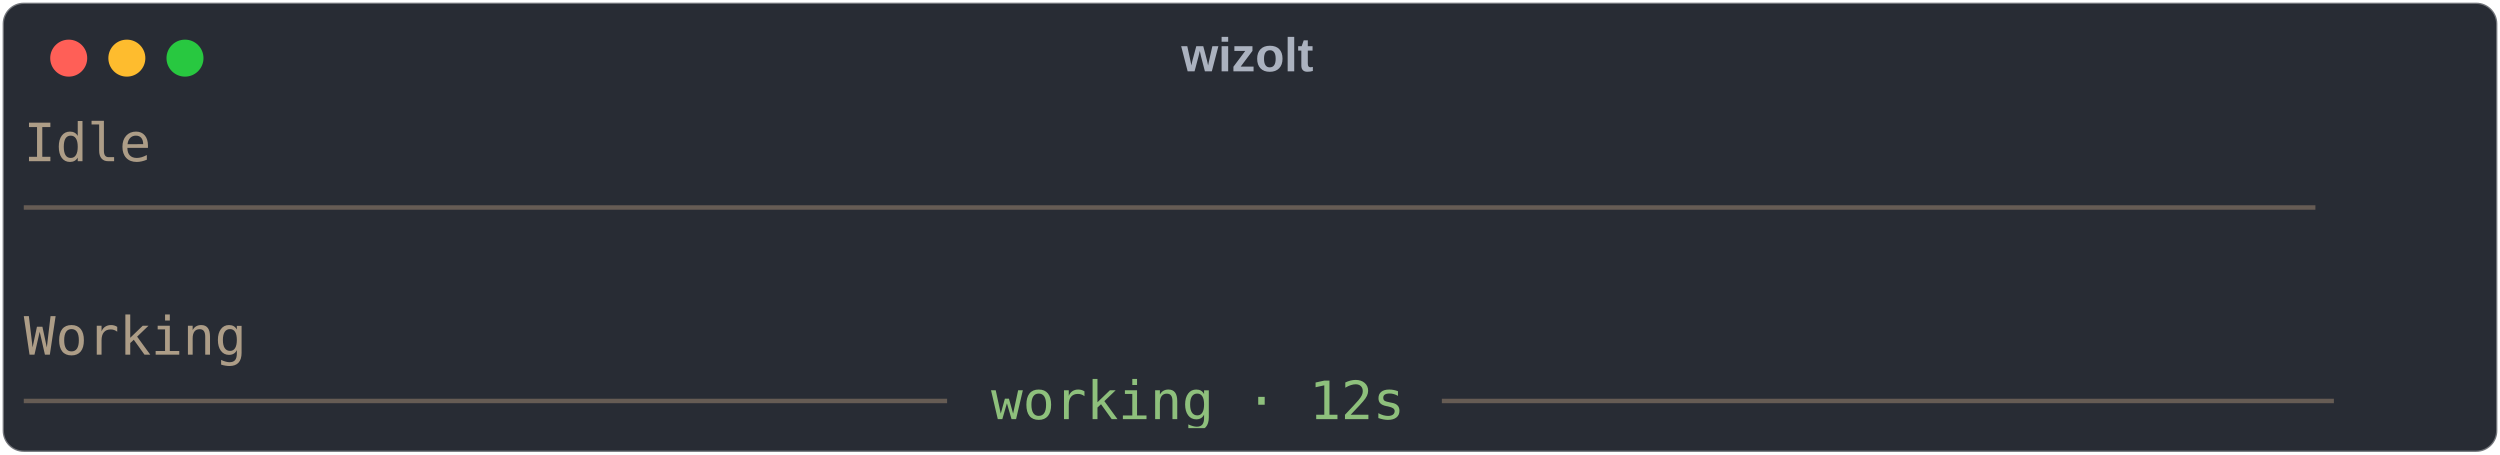
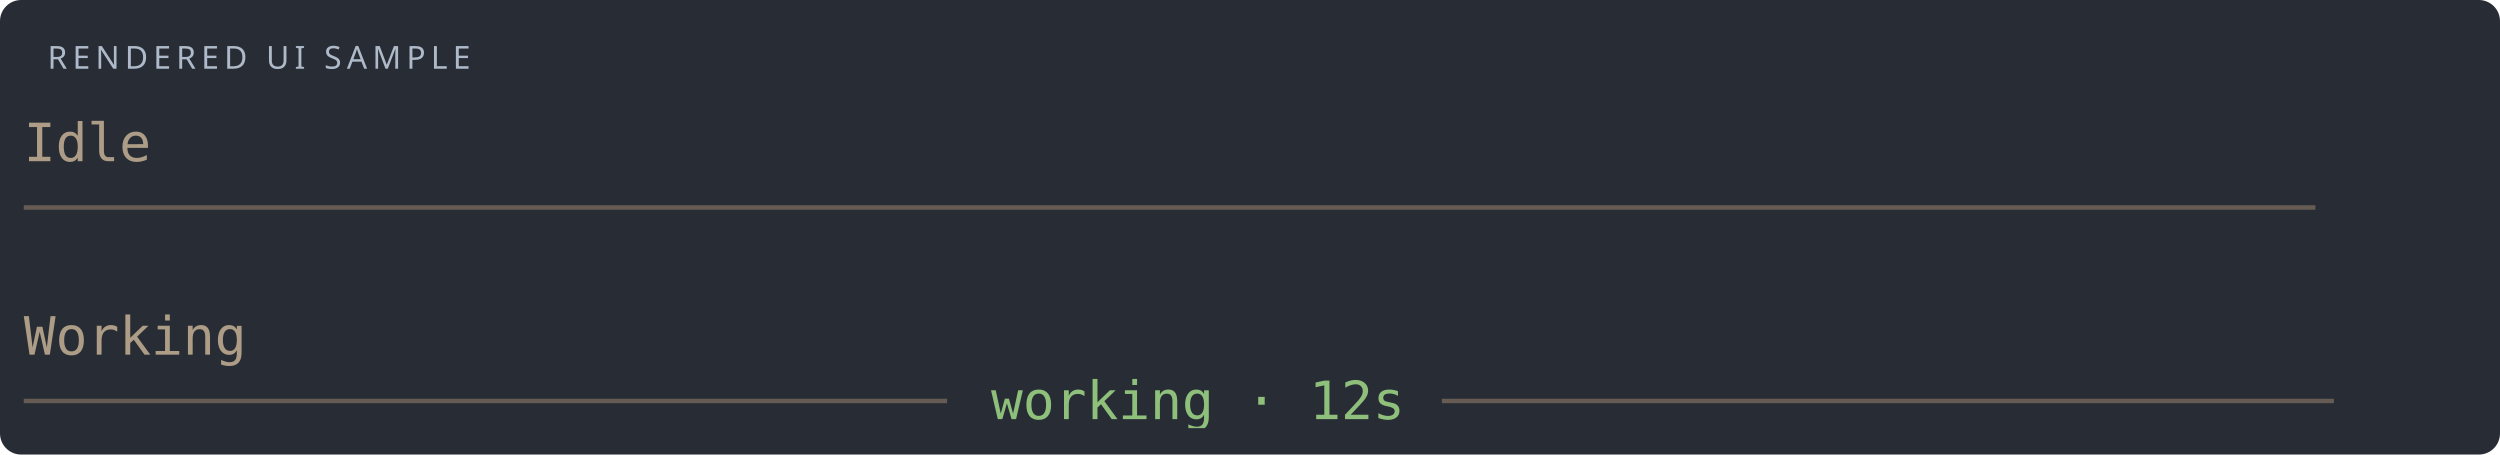
- <svg xmlns="http://www.w3.org/2000/svg" class="rich-terminal" viewBox="0 0 946 172.0">
+ <svg xmlns="http://www.w3.org/2000/svg" viewBox="0 0 946 172.0">
  <style>
- 
-     @font-face {
-         font-family: "Fira Code";
-         src: local("FiraCode-Regular"),
-                 url("https://cdnjs.cloudflare.com/ajax/libs/firacode/6.2.0/woff2/FiraCode-Regular.woff2") format("woff2"),
-                 url("https://cdnjs.cloudflare.com/ajax/libs/firacode/6.2.0/woff/FiraCode-Regular.woff") format("woff");
-         font-style: normal;
-         font-weight: 400;
-     }
-     @font-face {
-         font-family: "Fira Code";
-         src: local("FiraCode-Bold"),
-                 url("https://cdnjs.cloudflare.com/ajax/libs/firacode/6.2.0/woff2/FiraCode-Bold.woff2") format("woff2"),
-                 url("https://cdnjs.cloudflare.com/ajax/libs/firacode/6.2.0/woff/FiraCode-Bold.woff") format("woff");
-         font-style: bold;
-         font-weight: 700;
-     }
- 
-     .appearance-custom-divider-matrix {
-         font-family: Fira Code, monospace;
-         font-size: 20px;
-         line-height: 24.4px;
-         font-variant-east-asian: full-width;
-     }
- 
-     .appearance-custom-divider-title {
-         font-size: 18px;
-         font-weight: bold;
-         font-family: arial;
-     }
- 
-     .appearance-custom-divider-r1 { fill: #ad9d87 }
+ .appearance-custom-divider-matrix {font-family:monospace;font-size:20px;line-height:24.4px}
+ .appearance-custom-divider-r1 { fill: #ad9d87 }
.appearance-custom-divider-r2 { fill: #abb2bf }
.appearance-custom-divider-r3 { fill: #665c54 }
.appearance-custom-divider-r4 { fill: #8ec07c }
-     </style>
+ </style>
  <defs>
    <clipPath id="appearance-custom-divider-clip-terminal">
-       <rect x="0" y="0" width="926.2" height="121.0" />
+       <rect width="926.2" height="121.0" />
    </clipPath>
    <clipPath id="appearance-custom-divider-line-0">
      <rect x="0" y="1.5" width="927.2" height="24.65" />
    </clipPath>
    <clipPath id="appearance-custom-divider-line-1">
      <rect x="0" y="25.9" width="927.2" height="24.65" />
    </clipPath>
    <clipPath id="appearance-custom-divider-line-2">
      <rect x="0" y="50.3" width="927.2" height="24.65" />
    </clipPath>
    <clipPath id="appearance-custom-divider-line-3">
      <rect x="0" y="74.7" width="927.2" height="24.65" />
    </clipPath>
  </defs>
-   <rect fill="#282c34" stroke="rgba(255,255,255,0.35)" stroke-width="1" x="1" y="1" width="944" height="170" rx="8" />
-   <text class="appearance-custom-divider-title" fill="#abb2bf" text-anchor="middle" x="472" y="27">wizolt</text>
-   <g transform="translate(26,22)">
-     <circle cx="0" cy="0" r="7" fill="#ff5f57" />
-     <circle cx="22" cy="0" r="7" fill="#febc2e" />
-     <circle cx="44" cy="0" r="7" fill="#28c840" />
-   </g>
+   <rect width="946" height="172.0" rx="8" fill="#282c34" />
+   <text x="18" y="26" fill="#aebac9" font-family="sans-serif" font-size="12" letter-spacing="2">RENDERED UI SAMPLE</text>
  <g transform="translate(9, 41)" clip-path="url(#appearance-custom-divider-clip-terminal)">
    <g class="appearance-custom-divider-matrix">
      <text class="appearance-custom-divider-r1" x="0" y="20" textLength="48.8" clip-path="url(#appearance-custom-divider-line-0)">Idle</text>
      <text class="appearance-custom-divider-r2" x="927.2" y="20" textLength="12.2" clip-path="url(#appearance-custom-divider-line-0)">
</text>
      <text class="appearance-custom-divider-r3" x="0" y="44.4" textLength="878.4" clip-path="url(#appearance-custom-divider-line-1)">────────────────────────────────────────────────────────────────────────</text>
      <text class="appearance-custom-divider-r2" x="927.2" y="44.4" textLength="12.2" clip-path="url(#appearance-custom-divider-line-1)">
</text>
      <text class="appearance-custom-divider-r2" x="927.2" y="68.8" textLength="12.2" clip-path="url(#appearance-custom-divider-line-2)">
</text>
      <text class="appearance-custom-divider-r1" x="0" y="93.2" textLength="85.4" clip-path="url(#appearance-custom-divider-line-3)">Working</text>
      <text class="appearance-custom-divider-r2" x="927.2" y="93.2" textLength="12.2" clip-path="url(#appearance-custom-divider-line-3)">
</text>
      <text class="appearance-custom-divider-r3" x="0" y="117.6" textLength="353.8" clip-path="url(#appearance-custom-divider-line-4)">─────────────────────────────</text>
      <text class="appearance-custom-divider-r4" x="366" y="117.6" textLength="158.6" clip-path="url(#appearance-custom-divider-line-4)">working · 12s</text>
      <text class="appearance-custom-divider-r3" x="536.8" y="117.6" textLength="341.6" clip-path="url(#appearance-custom-divider-line-4)">────────────────────────────</text>
      <text class="appearance-custom-divider-r2" x="927.2" y="117.6" textLength="12.2" clip-path="url(#appearance-custom-divider-line-4)">
</text>
    </g>
  </g>
</svg>
